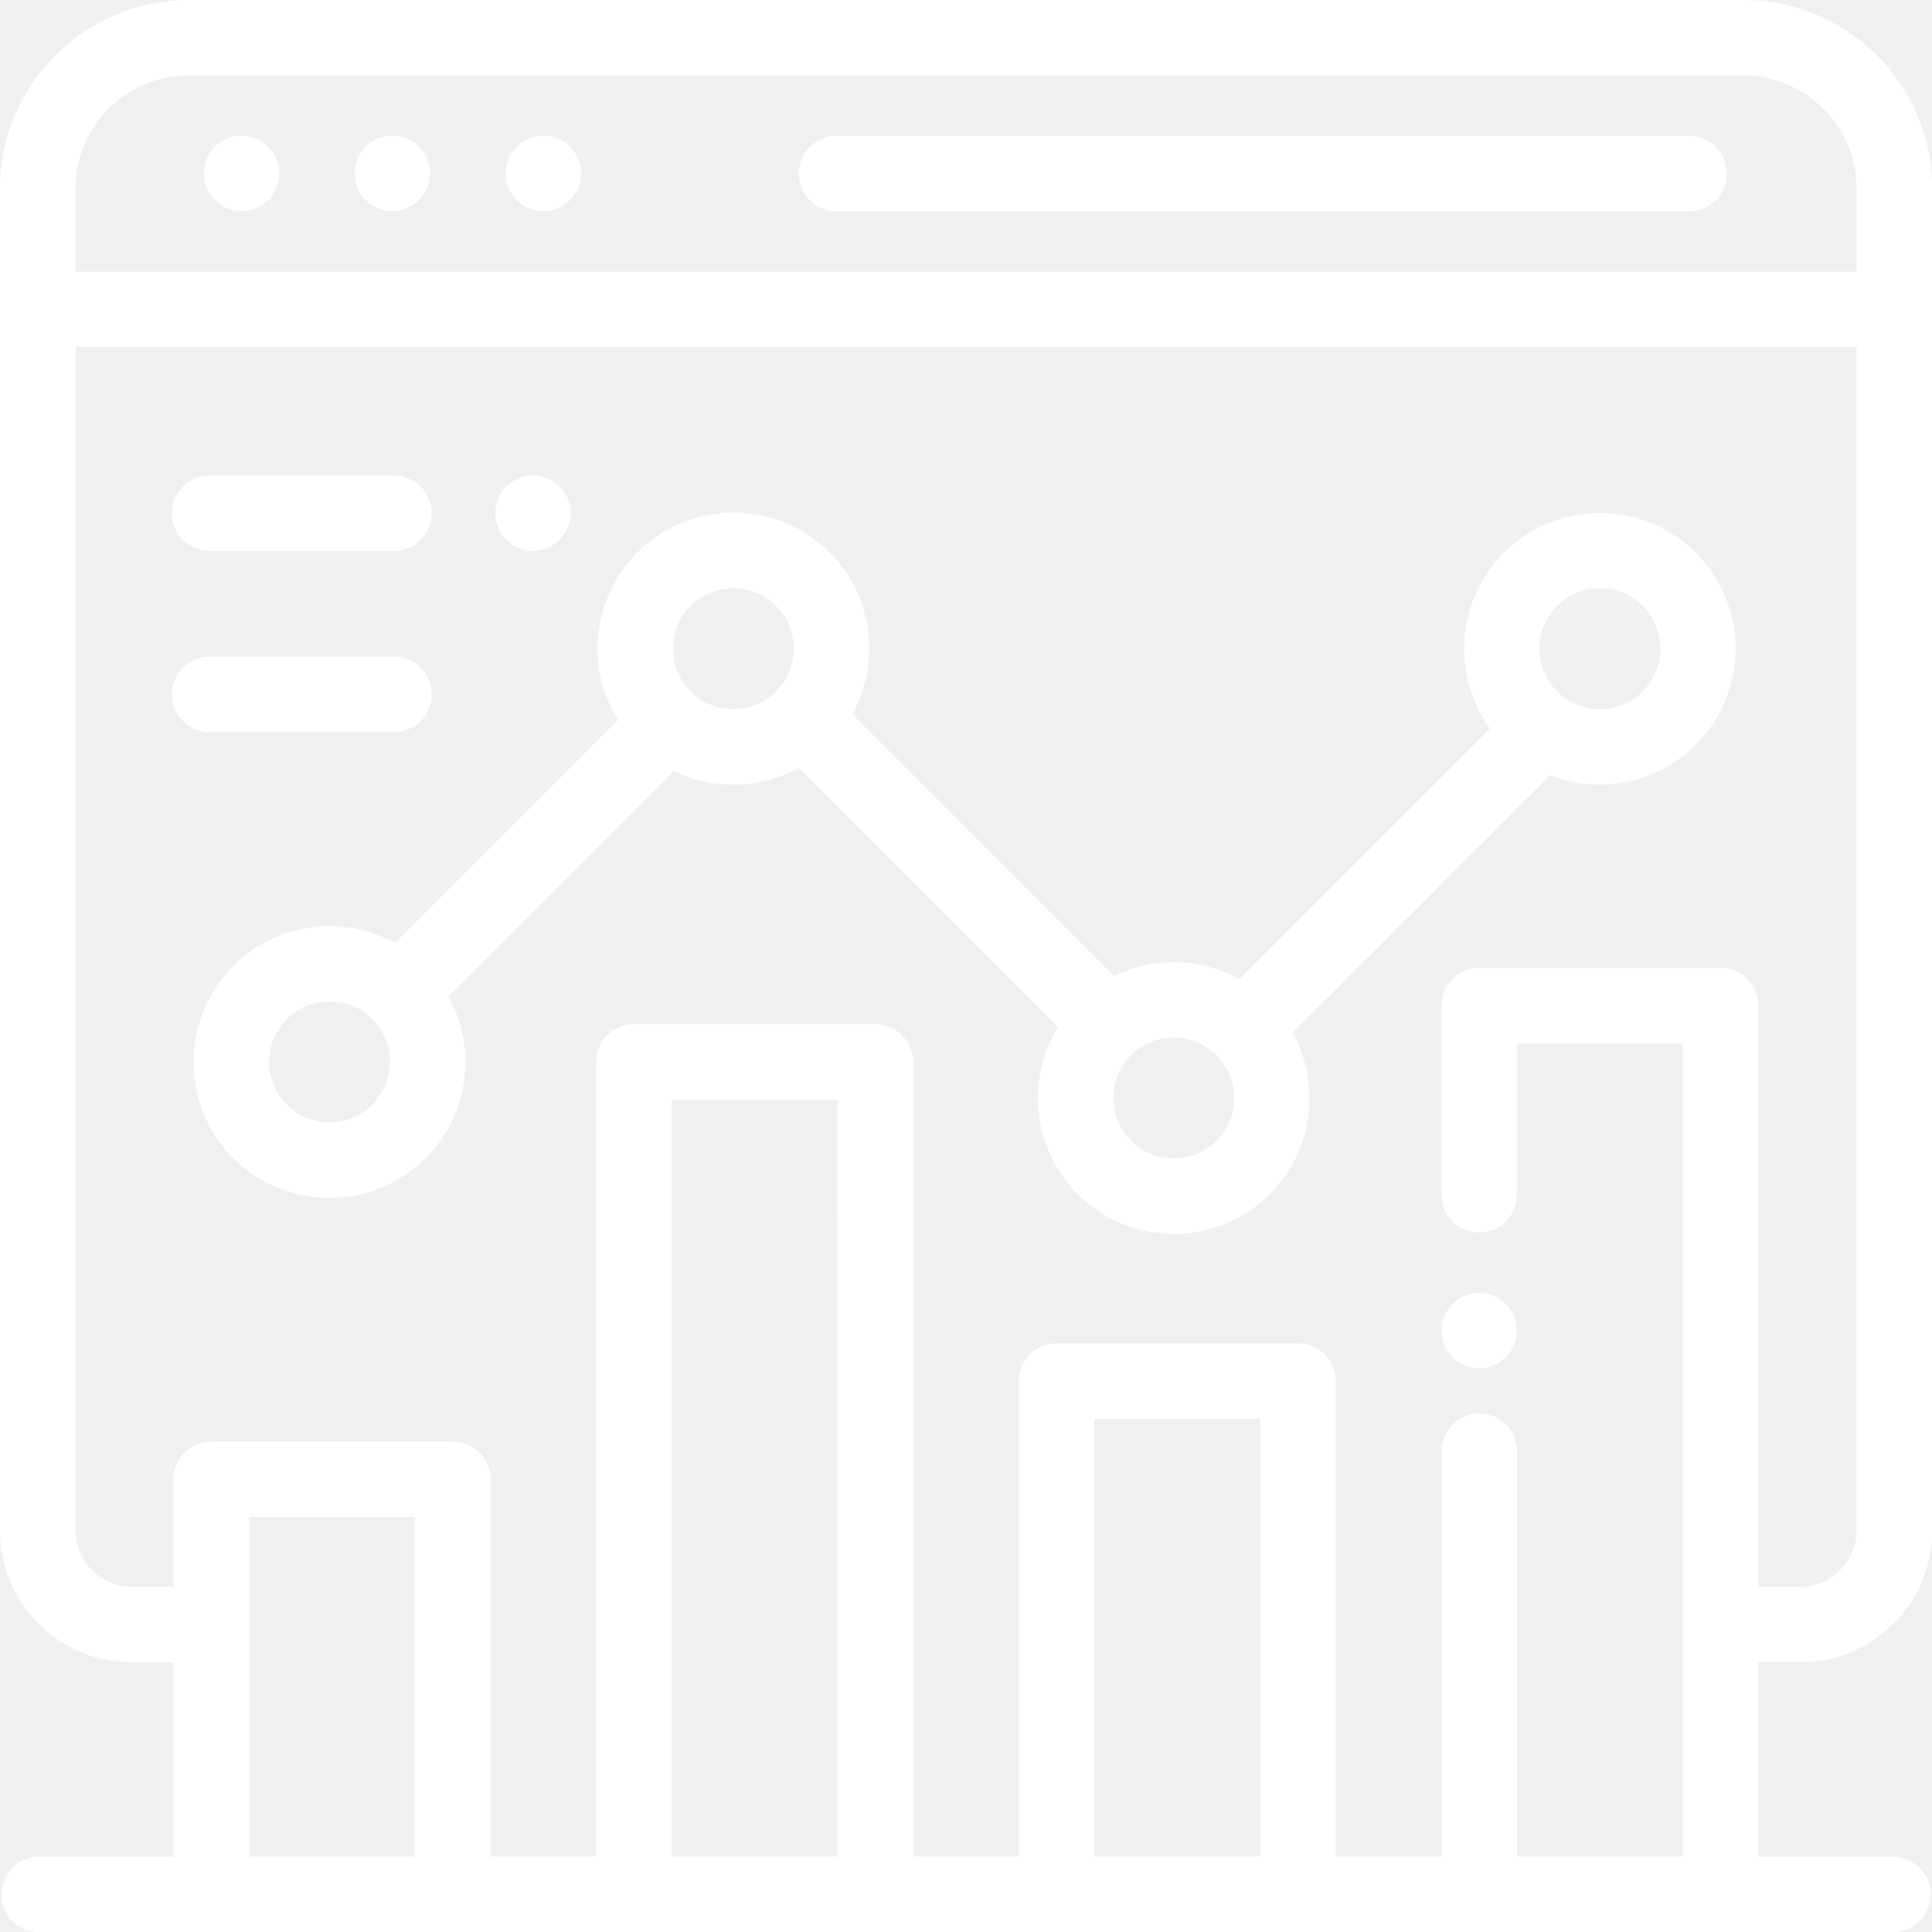
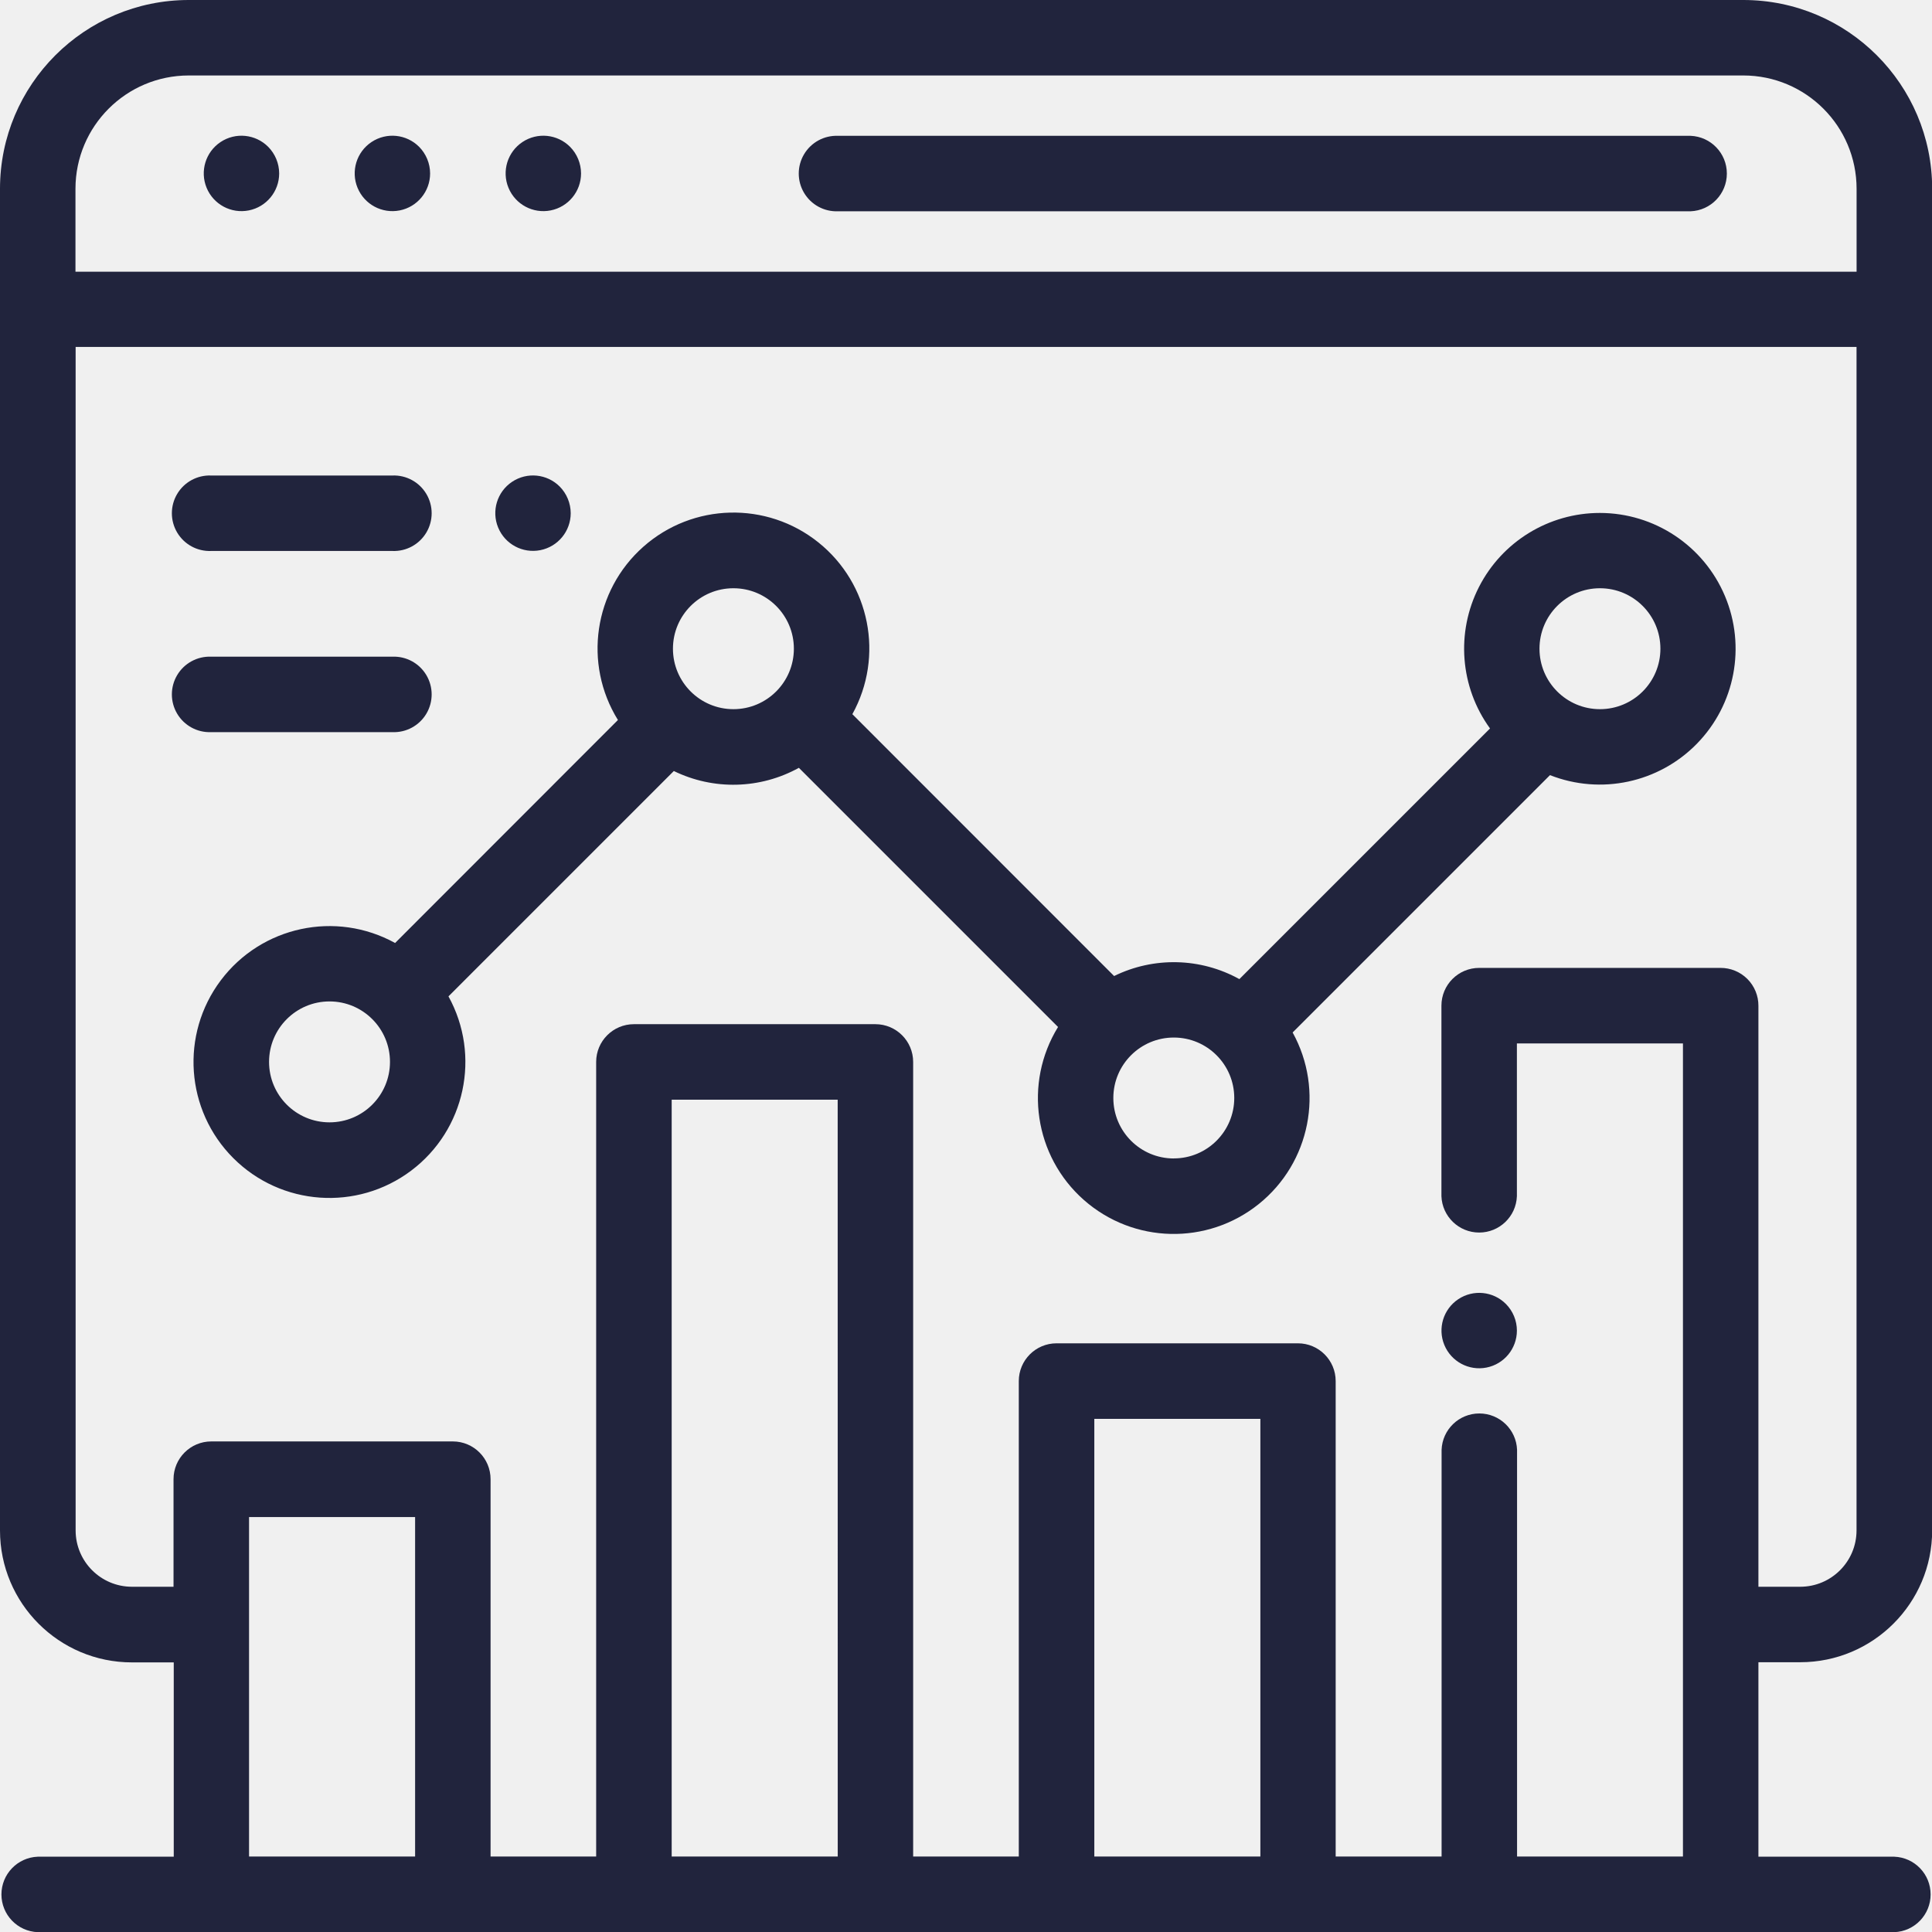
<svg xmlns="http://www.w3.org/2000/svg" id="_921540" data-name="921540" width="35.149" height="35.149" viewBox="0 0 35.149 35.149">
  <g id="Group_15" data-name="Group 15">
    <g id="Group_14" data-name="Group 14">
-       <path id="Path_33" data-name="Path 33" d="M32.752,30.241a2.4,2.4,0,0,0,2.4-2.4V3.433A3.436,3.436,0,0,0,31.717,0H3.433A3.436,3.436,0,0,0,0,3.433V27.844a2.4,2.4,0,0,0,2.4,2.4h.761v3.535H.687a.687.687,0,0,0,0,1.373H34.463a.687.687,0,0,0,0-1.373H31.991V30.241ZM1.373,3.433a2.062,2.062,0,0,1,2.06-2.06H31.717a2.062,2.062,0,0,1,2.06,2.06v1.51H1.442c-.023,0-.046,0-.069,0ZM7.552,33.776H4.531V27.6H7.552Zm7.689,0H12.22V20.007H15.24Zm7.689,0H19.909V25.813h3.021ZM31.3,17.609H26.911a.687.687,0,0,0-.687.687v3.467a.687.687,0,0,0,1.373,0v-2.78h3.021V33.776H27.6v-7.4a.687.687,0,0,0-1.373,0v7.4H24.3v-8.65a.687.687,0,0,0-.687-.687H19.222a.687.687,0,0,0-.687.687v8.65H16.613V19.32a.687.687,0,0,0-.687-.687H11.533a.687.687,0,0,0-.687.687V33.776H8.925V26.911a.687.687,0,0,0-.687-.687H3.844a.687.687,0,0,0-.687.687v1.957H2.4a1.025,1.025,0,0,1-1.024-1.024V6.312c.023,0,.046,0,.069,0H33.776V27.844a1.025,1.025,0,0,1-1.024,1.024h-.761V18.3A.687.687,0,0,0,31.3,17.609Z" fill="#fff" />
+       <path id="Path_33" data-name="Path 33" d="M32.752,30.241a2.4,2.4,0,0,0,2.4-2.4V3.433A3.436,3.436,0,0,0,31.717,0H3.433A3.436,3.436,0,0,0,0,3.433V27.844a2.4,2.4,0,0,0,2.4,2.4h.761v3.535H.687a.687.687,0,0,0,0,1.373H34.463a.687.687,0,0,0,0-1.373H31.991V30.241ZM1.373,3.433a2.062,2.062,0,0,1,2.06-2.06H31.717a2.062,2.062,0,0,1,2.06,2.06v1.51H1.442c-.023,0-.046,0-.069,0ZM7.552,33.776H4.531V27.6H7.552Zm7.689,0H12.22V20.007H15.24Zm7.689,0H19.909V25.813h3.021ZM31.3,17.609H26.911a.687.687,0,0,0-.687.687v3.467a.687.687,0,0,0,1.373,0v-2.78h3.021V33.776H27.6v-7.4a.687.687,0,0,0-1.373,0v7.4H24.3v-8.65a.687.687,0,0,0-.687-.687H19.222a.687.687,0,0,0-.687.687v8.65H16.613V19.32a.687.687,0,0,0-.687-.687H11.533a.687.687,0,0,0-.687.687V33.776H8.925V26.911a.687.687,0,0,0-.687-.687H3.844a.687.687,0,0,0-.687.687v1.957H2.4a1.025,1.025,0,0,1-1.024-1.024V6.312c.023,0,.046,0,.069,0H33.776V27.844a1.025,1.025,0,0,1-1.024,1.024h-.761V18.3A.687.687,0,0,0,31.3,17.609Z" fill="#21243d" />
    </g>
  </g>
  <g id="Group_17" data-name="Group 17" transform="translate(14.558 2.471)">
    <g id="Group_16" data-name="Group 16">
-       <path id="Path_34" data-name="Path 34" d="M228.262,36H212.752a.687.687,0,1,0,0,1.373h15.511a.687.687,0,0,0,0-1.373Z" transform="translate(-212.065 -36)" fill="#fff" />
+       <path id="Path_34" data-name="Path 34" d="M228.262,36H212.752a.687.687,0,1,0,0,1.373h15.511a.687.687,0,0,0,0-1.373Z" transform="translate(-212.065 -36)" fill="#21243d" />
    </g>
  </g>
  <g id="Group_19" data-name="Group 19" transform="translate(6.453 2.471)">
    <g id="Group_18" data-name="Group 18">
-       <path id="Path_35" data-name="Path 35" d="M95.172,36.2a.686.686,0,1,0,.2.485A.692.692,0,0,0,95.172,36.2Z" transform="translate(-94 -36)" fill="#fff" />
+       <path id="Path_35" data-name="Path 35" d="M95.172,36.2a.686.686,0,1,0,.2.485A.692.692,0,0,0,95.172,36.2Z" transform="translate(-94 -36)" fill="#21243d" />
    </g>
  </g>
  <g id="Group_21" data-name="Group 21" transform="translate(3.707 2.471)">
    <g id="Group_20" data-name="Group 20">
-       <path id="Path_36" data-name="Path 36" d="M55.172,36.2a.686.686,0,1,0,.2.485A.692.692,0,0,0,55.172,36.2Z" transform="translate(-54 -36)" fill="#fff" />
+       <path id="Path_36" data-name="Path 36" d="M55.172,36.2a.686.686,0,1,0,.2.485A.692.692,0,0,0,55.172,36.2Z" transform="translate(-54 -36)" fill="#21243d" />
    </g>
  </g>
  <g id="Group_23" data-name="Group 23" transform="translate(9.199 2.471)">
    <g id="Group_22" data-name="Group 22">
-       <path id="Path_37" data-name="Path 37" d="M135.172,36.2a.686.686,0,1,0,.2.485A.691.691,0,0,0,135.172,36.2Z" transform="translate(-134 -36)" fill="#fff" />
+       <path id="Path_37" data-name="Path 37" d="M135.172,36.2a.686.686,0,1,0,.2.485A.691.691,0,0,0,135.172,36.2Z" transform="translate(-134 -36)" fill="#21243d" />
    </g>
  </g>
  <g id="Group_25" data-name="Group 25" transform="translate(26.225 23.522)">
    <g id="Group_24" data-name="Group 24">
-       <path id="Path_38" data-name="Path 38" d="M383.172,342.841a.686.686,0,1,0,.2.485A.689.689,0,0,0,383.172,342.841Z" transform="translate(-382 -342.64)" fill="#fff" />
+       <path id="Path_38" data-name="Path 38" d="M383.172,342.841a.686.686,0,1,0,.2.485A.689.689,0,0,0,383.172,342.841Z" transform="translate(-382 -342.64)" fill="#21243d" />
    </g>
  </g>
  <g id="Group_27" data-name="Group 27" transform="translate(3.524 9.332)">
    <g id="Group_26" data-name="Group 26">
-       <path id="Path_39" data-name="Path 39" d="M76.92,135.939a2.47,2.47,0,0,0-2,3.921l-4.56,4.56a2.465,2.465,0,0,0-2.279-.056L63.319,139.6a2.472,2.472,0,1,0-4.265.106L55,143.763a2.473,2.473,0,1,0,.971.971l4.1-4.1a2.466,2.466,0,0,0,2.275-.058l4.715,4.715a2.471,2.471,0,1,0,4.268.1l4.682-4.682a2.471,2.471,0,1,0,.907-4.77ZM53.807,147.026a1.1,1.1,0,1,1,1.1-1.1A1.1,1.1,0,0,1,53.807,147.026Zm7.348-7.517a1.1,1.1,0,1,1,1.1-1.1A1.1,1.1,0,0,1,61.155,139.509Zm8.012,8.174a1.1,1.1,0,1,1,1.1-1.1A1.1,1.1,0,0,1,69.167,147.682Zm7.753-8.174a1.1,1.1,0,1,1,1.1-1.1A1.1,1.1,0,0,1,76.92,139.509Z" transform="translate(-51.336 -135.939)" fill="#fff" />
+       <path id="Path_39" data-name="Path 39" d="M76.92,135.939a2.47,2.47,0,0,0-2,3.921l-4.56,4.56a2.465,2.465,0,0,0-2.279-.056L63.319,139.6a2.472,2.472,0,1,0-4.265.106L55,143.763a2.473,2.473,0,1,0,.971.971l4.1-4.1a2.466,2.466,0,0,0,2.275-.058l4.715,4.715a2.471,2.471,0,1,0,4.268.1l4.682-4.682a2.471,2.471,0,1,0,.907-4.77ZM53.807,147.026a1.1,1.1,0,1,1,1.1-1.1A1.1,1.1,0,0,1,53.807,147.026Zm7.348-7.517a1.1,1.1,0,1,1,1.1-1.1A1.1,1.1,0,0,1,61.155,139.509Zm8.012,8.174a1.1,1.1,0,1,1,1.1-1.1A1.1,1.1,0,0,1,69.167,147.682Zm7.753-8.174a1.1,1.1,0,1,1,1.1-1.1A1.1,1.1,0,0,1,76.92,139.509Z" transform="translate(-51.336 -135.939)" fill="#21243d" />
    </g>
  </g>
  <g id="Group_29" data-name="Group 29" transform="translate(9.011 8.651)">
    <g id="Group_28" data-name="Group 28">
-       <path id="Path_40" data-name="Path 40" d="M132.432,126.221a.686.686,0,1,0,.2.485A.693.693,0,0,0,132.432,126.221Z" transform="translate(-131.26 -126.02)" fill="#fff" />
+       <path id="Path_40" data-name="Path 40" d="M132.432,126.221a.686.686,0,1,0,.2.485A.693.693,0,0,0,132.432,126.221Z" transform="translate(-131.26 -126.02)" fill="#21243d" />
    </g>
  </g>
  <g id="Group_31" data-name="Group 31" transform="translate(3.158 8.651)">
    <g id="Group_30" data-name="Group 30">
-       <path id="Path_41" data-name="Path 41" d="M49.982,126.021h-3.3a.687.687,0,1,0,0,1.373h3.3a.687.687,0,1,0,0-1.373Z" transform="translate(-46 -126.021)" fill="#fff" />
+       <path id="Path_41" data-name="Path 41" d="M49.982,126.021h-3.3a.687.687,0,1,0,0,1.373h3.3a.687.687,0,1,0,0-1.373Z" transform="translate(-46 -126.021)" fill="#21243d" />
    </g>
  </g>
  <g id="Group_33" data-name="Group 33" transform="translate(3.158 11.947)">
    <g id="Group_32" data-name="Group 32">
-       <path id="Path_42" data-name="Path 42" d="M49.982,174.021h-3.3a.687.687,0,1,0,0,1.373h3.3a.687.687,0,1,0,0-1.373Z" transform="translate(-46 -174.021)" fill="#fff" />
+       <path id="Path_42" data-name="Path 42" d="M49.982,174.021h-3.3a.687.687,0,1,0,0,1.373h3.3a.687.687,0,1,0,0-1.373Z" transform="translate(-46 -174.021)" fill="#21243d" />
    </g>
  </g>
</svg>
